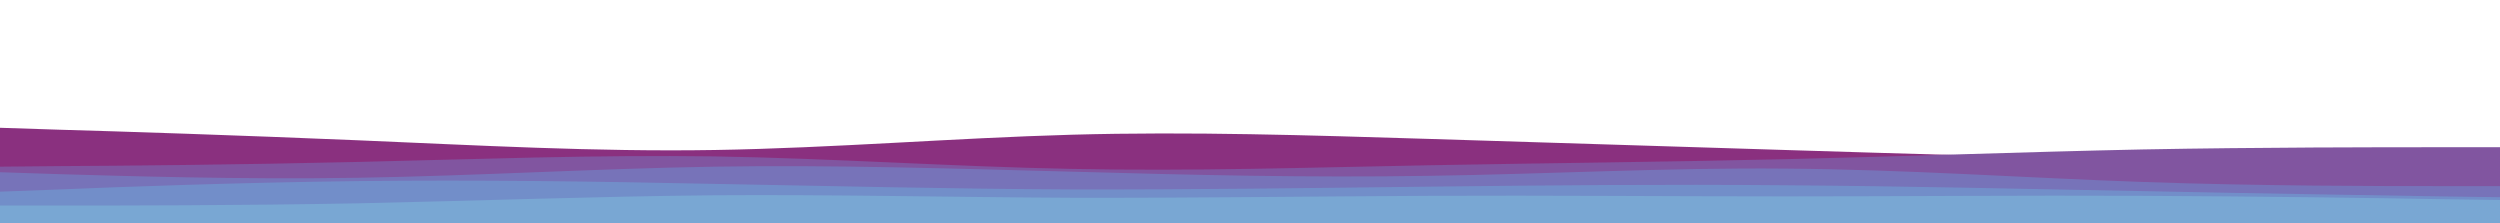
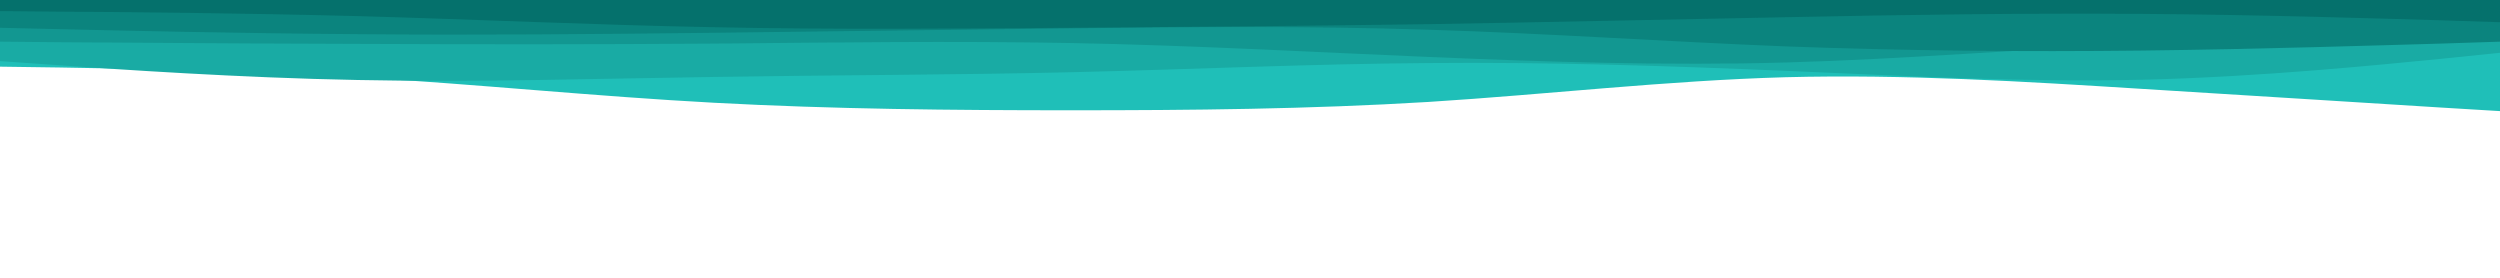
- <svg xmlns="http://www.w3.org/2000/svg" id="visual" viewBox="0 0 900 80" width="900" height="80" version="1.1">
-   <path d="M0 46L21.5 46.7C43 47.3 86 48.7 128.8 50.5C171.7 52.3 214.3 54.7 257.2 54C300 53.3 343 49.7 385.8 48.5C428.7 47.3 471.3 48.7 514.2 50C557 51.3 600 52.7 642.8 54C685.7 55.3 728.3 56.7 771.2 57.3C814 58 857 58 878.5 58L900 58L900 81L878.5 81C857 81 814 81 771.2 81C728.3 81 685.7 81 642.8 81C600 81 557 81 514.2 81C471.3 81 428.7 81 385.8 81C343 81 300 81 257.2 81C214.3 81 171.7 81 128.8 81C86 81 43 81 21.5 81L0 81Z" fill="#8a307f" />
-   <path d="M0 60L21.5 59.8C43 59.7 86 59.3 128.8 58.3C171.7 57.3 214.3 55.7 257.2 56.3C300 57 343 60 385.8 60.8C428.7 61.7 471.3 60.3 514.2 59.5C557 58.7 600 58.3 642.8 57.3C685.7 56.3 728.3 54.7 771.2 53.8C814 53 857 53 878.5 53L900 53L900 81L878.5 81C857 81 814 81 771.2 81C728.3 81 685.7 81 642.8 81C600 81 557 81 514.2 81C471.3 81 428.7 81 385.8 81C343 81 300 81 257.2 81C214.3 81 171.7 81 128.8 81C86 81 43 81 21.5 81L0 81Z" fill="#8155a0" />
-   <path d="M0 62L21.5 62.7C43 63.3 86 64.7 128.8 64C171.7 63.3 214.3 60.7 257.2 60C300 59.3 343 60.7 385.8 61.8C428.7 63 471.3 64 514.2 63.3C557 62.7 600 60.3 642.8 60.7C685.7 61 728.3 64 771.2 65.5C814 67 857 67 878.5 67L900 67L900 81L878.5 81C857 81 814 81 771.2 81C728.3 81 685.7 81 642.8 81C600 81 557 81 514.2 81C471.3 81 428.7 81 385.8 81C343 81 300 81 257.2 81C214.3 81 171.7 81 128.8 81C86 81 43 81 21.5 81L0 81Z" fill="#7773b9" />
-   <path d="M0 69L21.5 68.2C43 67.3 86 65.7 128.8 65.2C171.7 64.7 214.3 65.3 257.2 66.2C300 67 343 68 385.8 68.2C428.7 68.3 471.3 67.7 514.2 67.2C557 66.7 600 66.3 642.8 66.7C685.7 67 728.3 68 771.2 68.8C814 69.7 857 70.3 878.5 70.7L900 71L900 81L878.5 81C857 81 814 81 771.2 81C728.3 81 685.7 81 642.8 81C600 81 557 81 514.2 81C471.3 81 428.7 81 385.8 81C343 81 300 81 257.2 81C214.3 81 171.7 81 128.8 81C86 81 43 81 21.5 81L0 81Z" fill="#728ec9" />
-   <path d="M0 74L21.5 74C43 74 86 74 128.8 73.2C171.7 72.3 214.3 70.7 257.2 70.3C300 70 343 71 385.8 71.2C428.7 71.3 471.3 70.7 514.2 70.5C557 70.3 600 70.7 642.8 70.7C685.7 70.7 728.3 70.3 771.2 70.5C814 70.7 857 71.3 878.5 71.7L900 72L900 81L878.5 81C857 81 814 81 771.2 81C728.3 81 685.7 81 642.8 81C600 81 557 81 514.2 81C471.3 81 428.7 81 385.8 81C343 81 300 81 257.2 81C214.3 81 171.7 81 128.8 81C86 81 43 81 21.5 81L0 81Z" fill="#79a7d3" />
+ <svg xmlns="http://www.w3.org/2000/svg" id="visual" viewBox="0 0 900 100" width="900" height="100" version="1.1">
+   <path d="M0 24L21.5 24.3C43 24.7 86 25.3 128.8 27.8C171.7 30.3 214.3 34.7 257.2 37C300 39.3 343 39.7 385.8 39.7C428.7 39.7 471.3 39.3 514.2 36.7C557 34 600 29 642.8 27.8C685.7 26.7 728.3 29.3 771.2 32C814 34.7 857 37.3 878.5 38.7L900 40L900 0L878.5 0C857 0 814 0 771.2 0C728.3 0 685.7 0 642.8 0C600 0 557 0 514.2 0C471.3 0 428.7 0 385.8 0C343 0 300 0 257.2 0C214.3 0 171.7 0 128.8 0C86 0 43 0 21.5 0L0 0Z" fill="#1fbfb8" />
+   <path d="M0 22L21.5 23.5C43 25 86 28 128.8 28.8C171.7 29.7 214.3 28.3 257.2 27.7C300 27 343 27 385.8 26C428.7 25 471.3 23 514.2 22.7C557 22.3 600 23.7 642.8 25.5C685.7 27.3 728.3 29.7 771.2 28.7C814 27.7 857 23.3 878.5 21.2L900 19L900 0L878.5 0C857 0 814 0 771.2 0C728.3 0 685.7 0 642.8 0C600 0 557 0 514.2 0C471.3 0 428.7 0 385.8 0C343 0 300 0 257.2 0C214.3 0 171.7 0 128.8 0C86 0 43 0 21.5 0L0 0Z" fill="#19aba4" />
+   <path d="M0 15L21.5 15.2C43 15.3 86 15.7 128.8 15.8C171.7 16 214.3 16 257.2 15.7C300 15.3 343 14.7 385.8 15.5C428.7 16.3 471.3 18.7 514.2 20.5C557 22.3 600 23.7 642.8 22.5C685.7 21.3 728.3 17.7 771.2 15.8C814 14 857 14 878.5 14L900 14L900 0L878.5 0C857 0 814 0 771.2 0C728.3 0 685.7 0 642.8 0C600 0 557 0 514.2 0C471.3 0 428.7 0 385.8 0C343 0 300 0 257.2 0C214.3 0 171.7 0 128.8 0C86 0 43 0 21.5 0L0 0Z" fill="#129791" />
+   <path d="M0 10L21.5 10.5C43 11 86 12 128.8 12.3C171.7 12.7 214.3 12.3 257.2 11.8C300 11.3 343 10.7 385.8 10.2C428.7 9.7 471.3 9.3 514.2 10.7C557 12 600 15 642.8 16.7C685.7 18.3 728.3 18.7 771.2 18.2C814 17.7 857 16.3 878.5 15.7L900 15L900 0L878.5 0C857 0 814 0 771.2 0C728.3 0 685.7 0 642.8 0C600 0 557 0 514.2 0C471.3 0 428.7 0 385.8 0C343 0 300 0 257.2 0C214.3 0 171.7 0 128.8 0C86 0 43 0 21.5 0L0 0Z" fill="#0b847e" />
+   <path d="M0 4L21.5 4.2C43 4.3 86 4.7 128.8 5.8C171.7 7 214.3 9 257.2 9.8C300 10.7 343 10.3 385.8 10C428.7 9.7 471.3 9.3 514.2 8.7C557 8 600 7 642.8 6.2C685.7 5.3 728.3 4.7 771.2 5C814 5.3 857 6.7 878.5 7.3L900 8L900 0L878.5 0C857 0 814 0 771.2 0C728.3 0 685.7 0 642.8 0C600 0 557 0 514.2 0C471.3 0 428.7 0 385.8 0C343 0 300 0 257.2 0C214.3 0 171.7 0 128.8 0C86 0 43 0 21.5 0L0 0Z" fill="#05716c" />
</svg>
